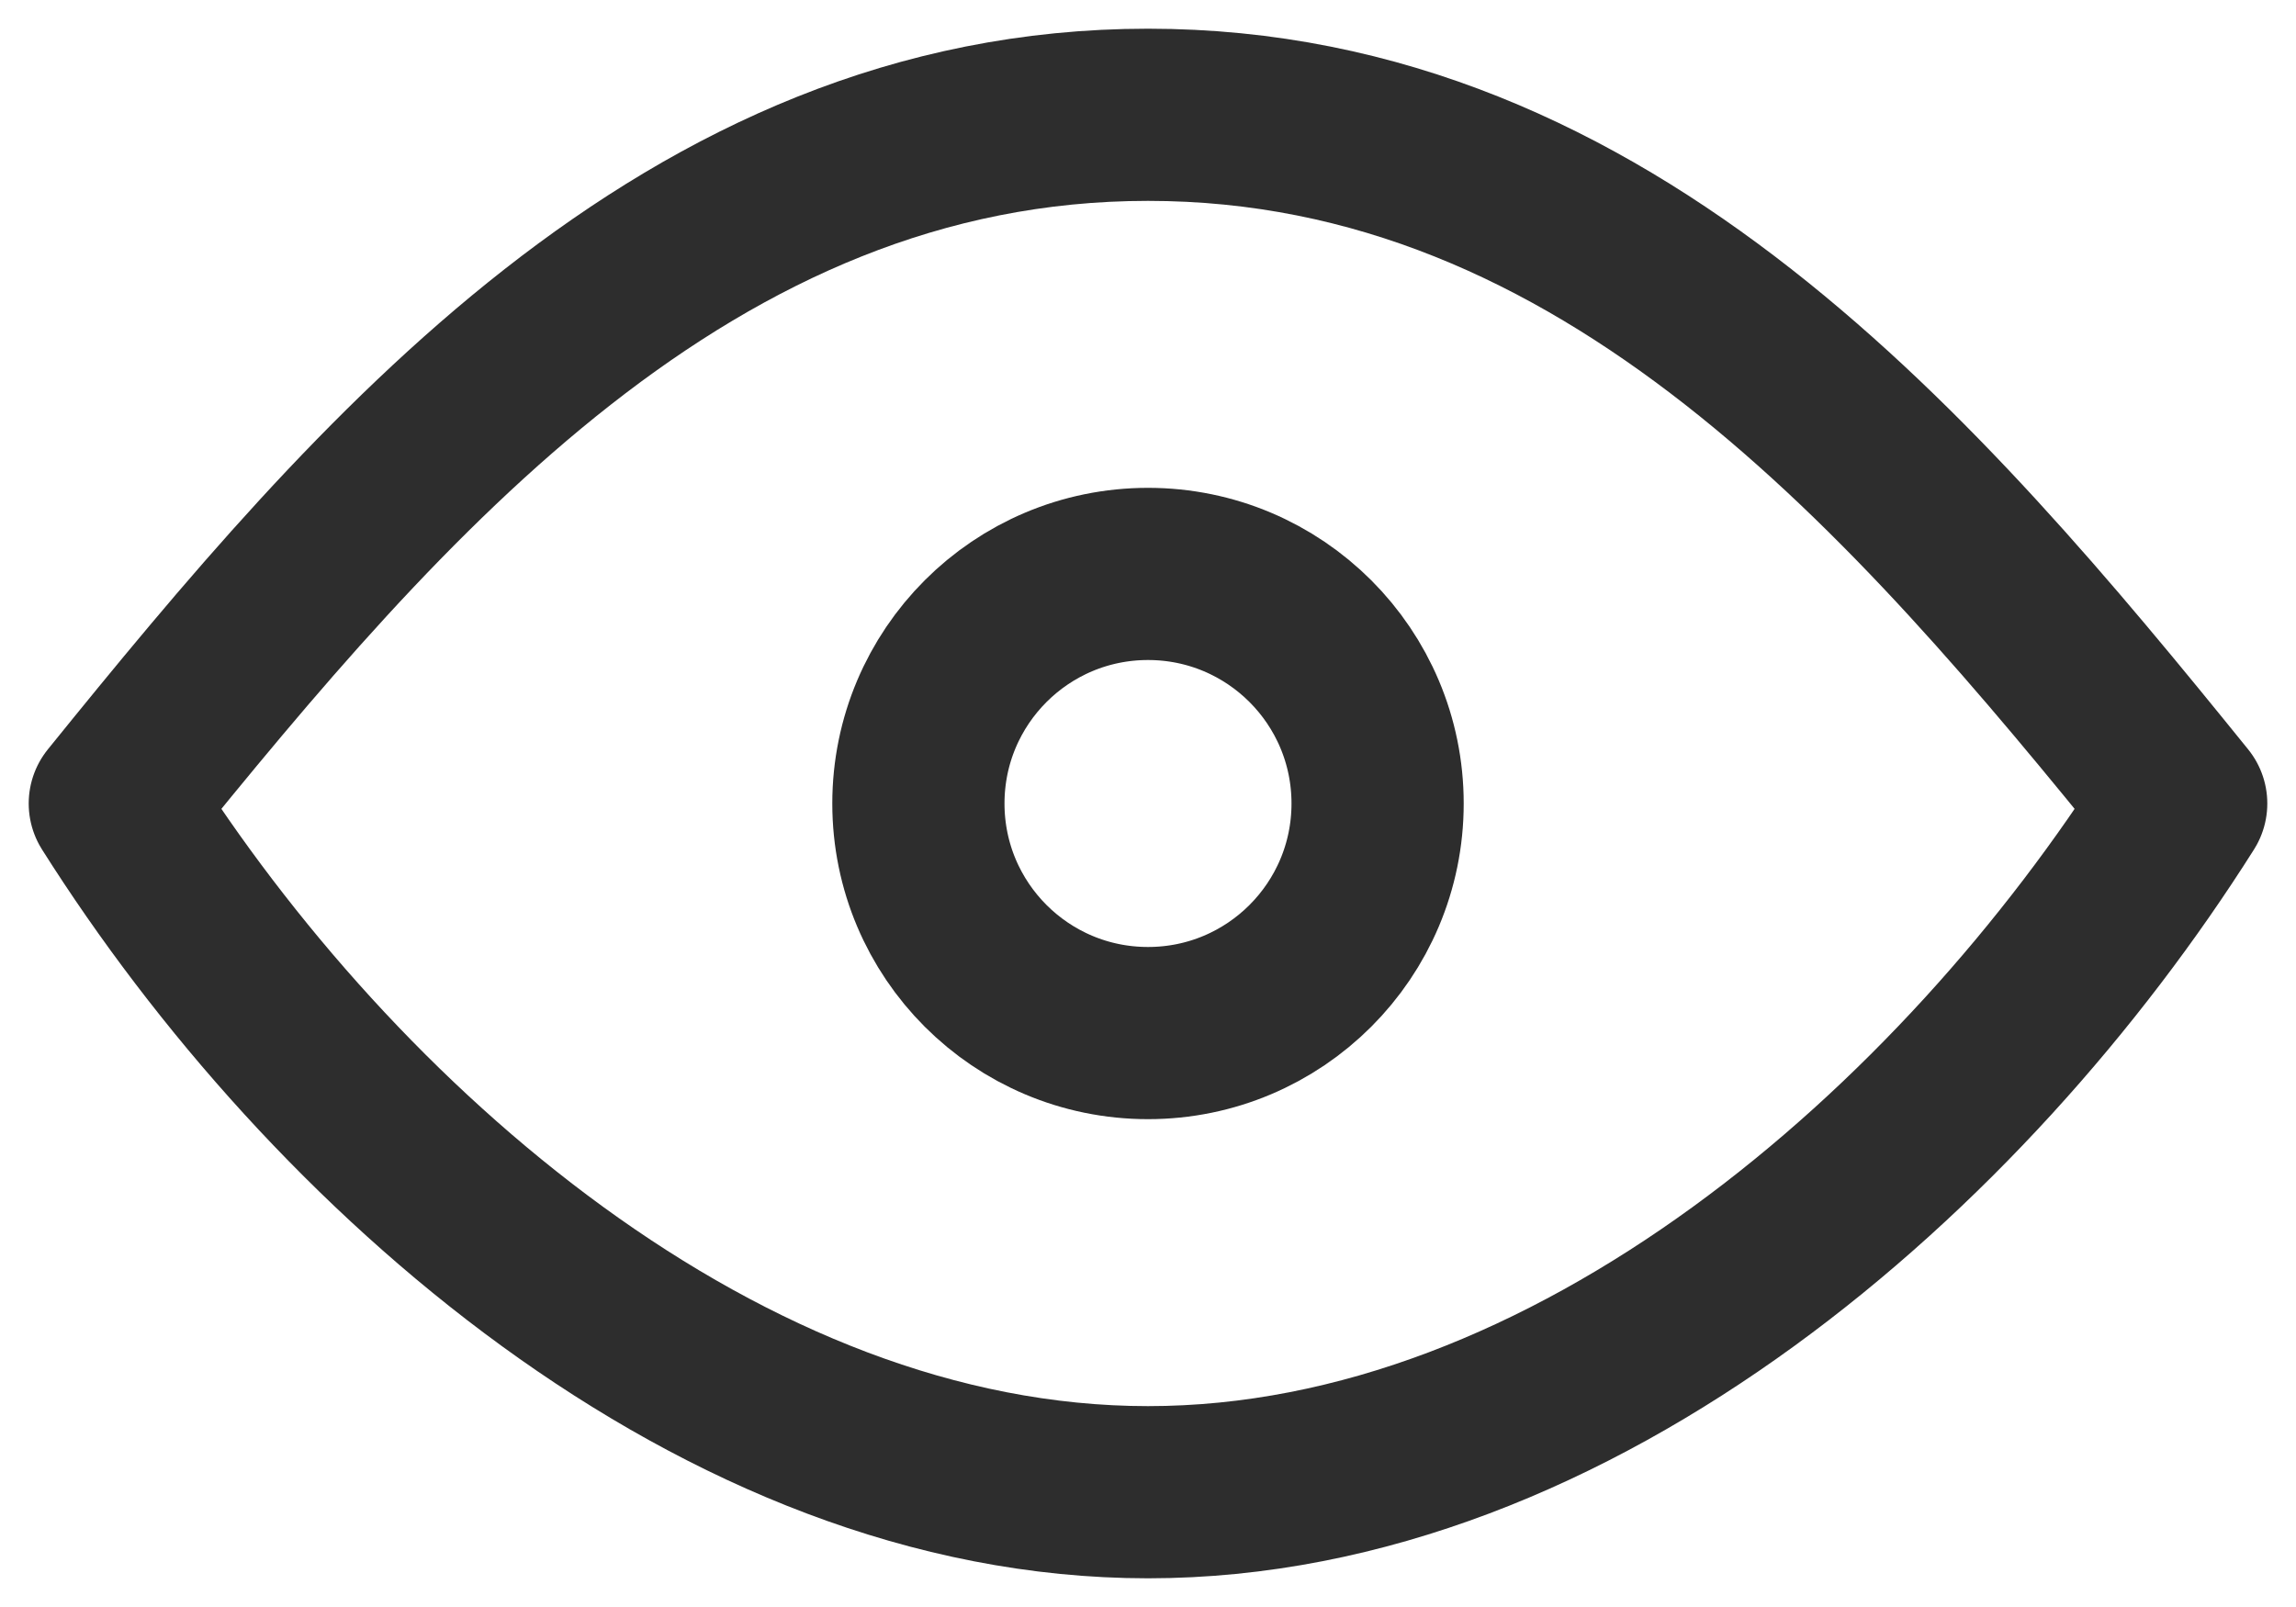
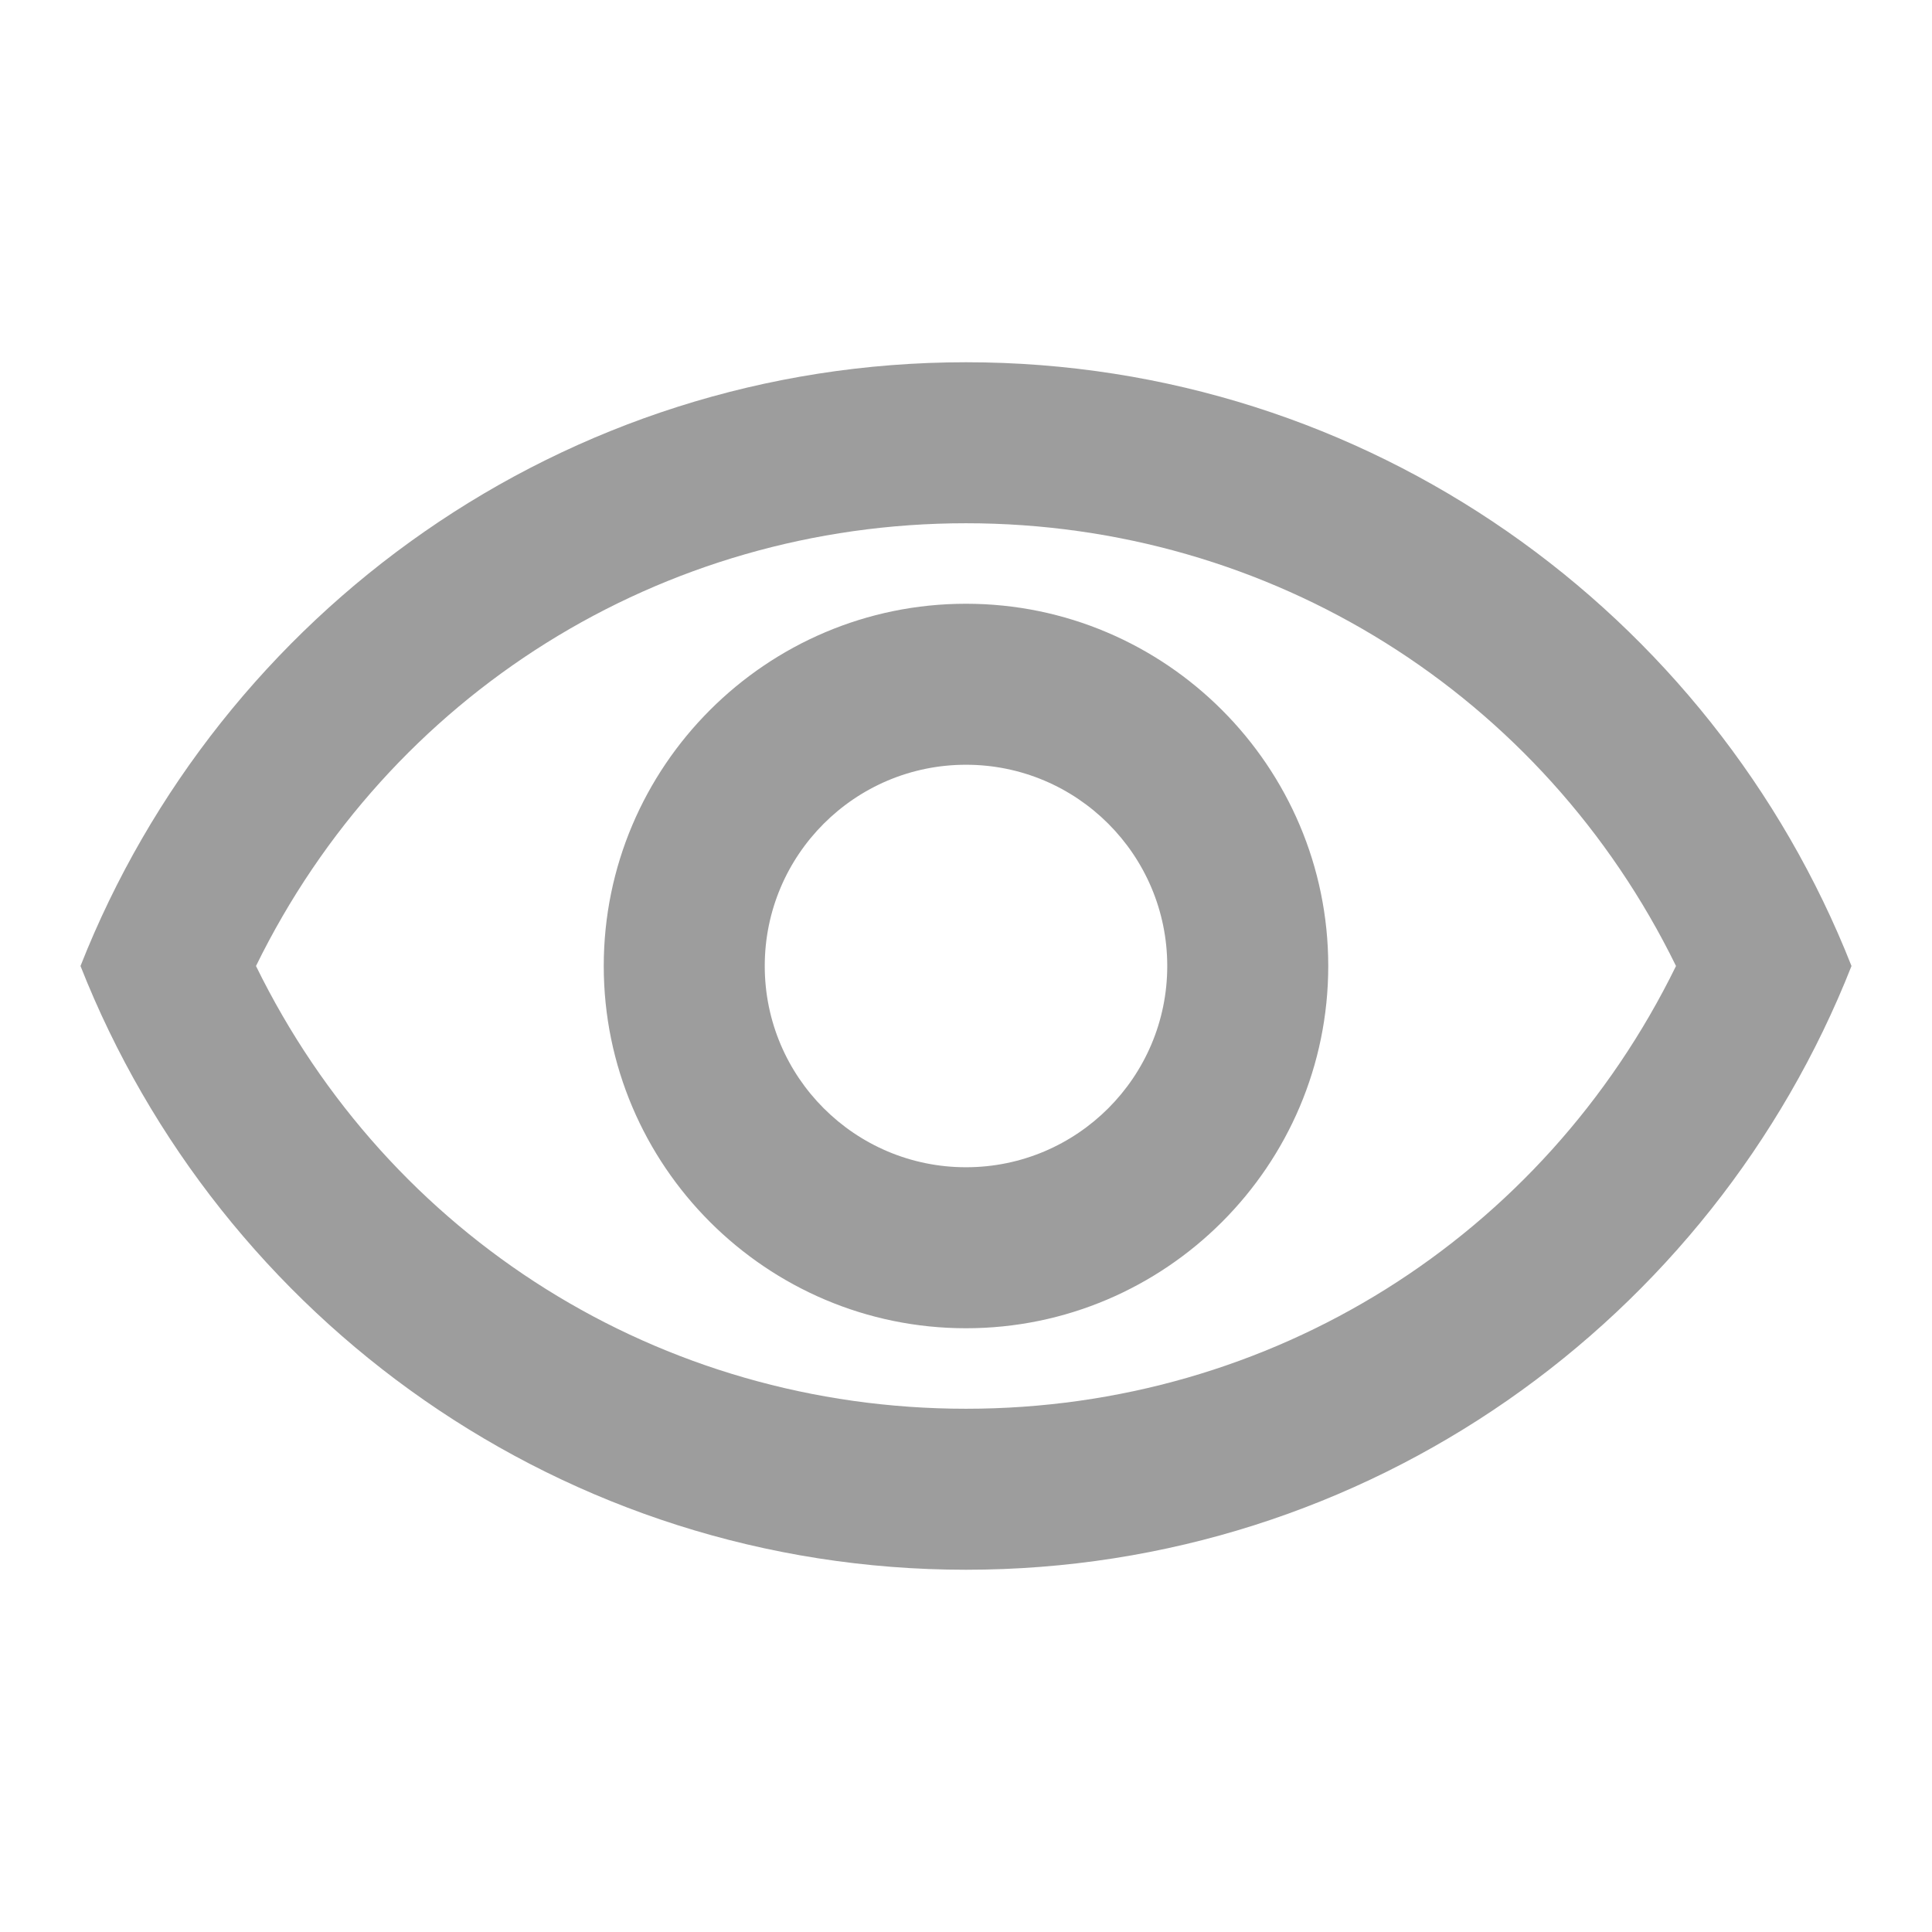
- <svg xmlns="http://www.w3.org/2000/svg" width="20" height="14" viewBox="0 0 20 14" fill="none">
-   <g id="Group 1028">
-     <path id="Vector" d="M10 9C11.105 9 12 8.105 12 7C12 5.895 11.105 5 10 5C8.895 5 8 5.895 8 7C8 8.105 8.895 9 10 9Z" stroke="#2D2D2D" stroke-width="1.5" stroke-linecap="round" stroke-linejoin="round" />
-     <path id="Vector_2" d="M19 7C17.111 9.991 13.718 13 10 13C6.282 13 2.889 9.991 1 7C3.299 4.158 5.992 1 10 1C14.008 1 16.701 4.158 19 7Z" stroke="#2D2D2D" stroke-width="1.5" stroke-linecap="round" stroke-linejoin="round" />
-   </g>
+ <svg xmlns="http://www.w3.org/2000/svg" width="24" height="24" viewBox="0 0 24 24" fill="none">
+   <path fill-rule="evenodd" clip-rule="evenodd" d="M1 12C2.73 7.61 7 4.5 12 4.5C17 4.5 21.27 7.61 23 12C21.27 16.39 17 19.5 12 19.5C7 19.5 2.73 16.39 1 12ZM20.82 12C19.17 8.63 15.79 6.5 12 6.5C8.21 6.5 4.83 8.63 3.18 12C4.83 15.37 8.2 17.5 12 17.5C15.8 17.5 19.17 15.37 20.82 12ZM12 9.5C13.38 9.5 14.5 10.62 14.5 12C14.5 13.38 13.38 14.5 12 14.5C10.62 14.5 9.5 13.38 9.5 12C9.5 10.62 10.62 9.5 12 9.5ZM7.5 12C7.5 9.52 9.52 7.5 12 7.5C14.48 7.5 16.5 9.52 16.5 12C16.5 14.48 14.48 16.5 12 16.5C9.52 16.5 7.5 14.48 7.5 12Z" fill="#9D9D9D" />
</svg>
